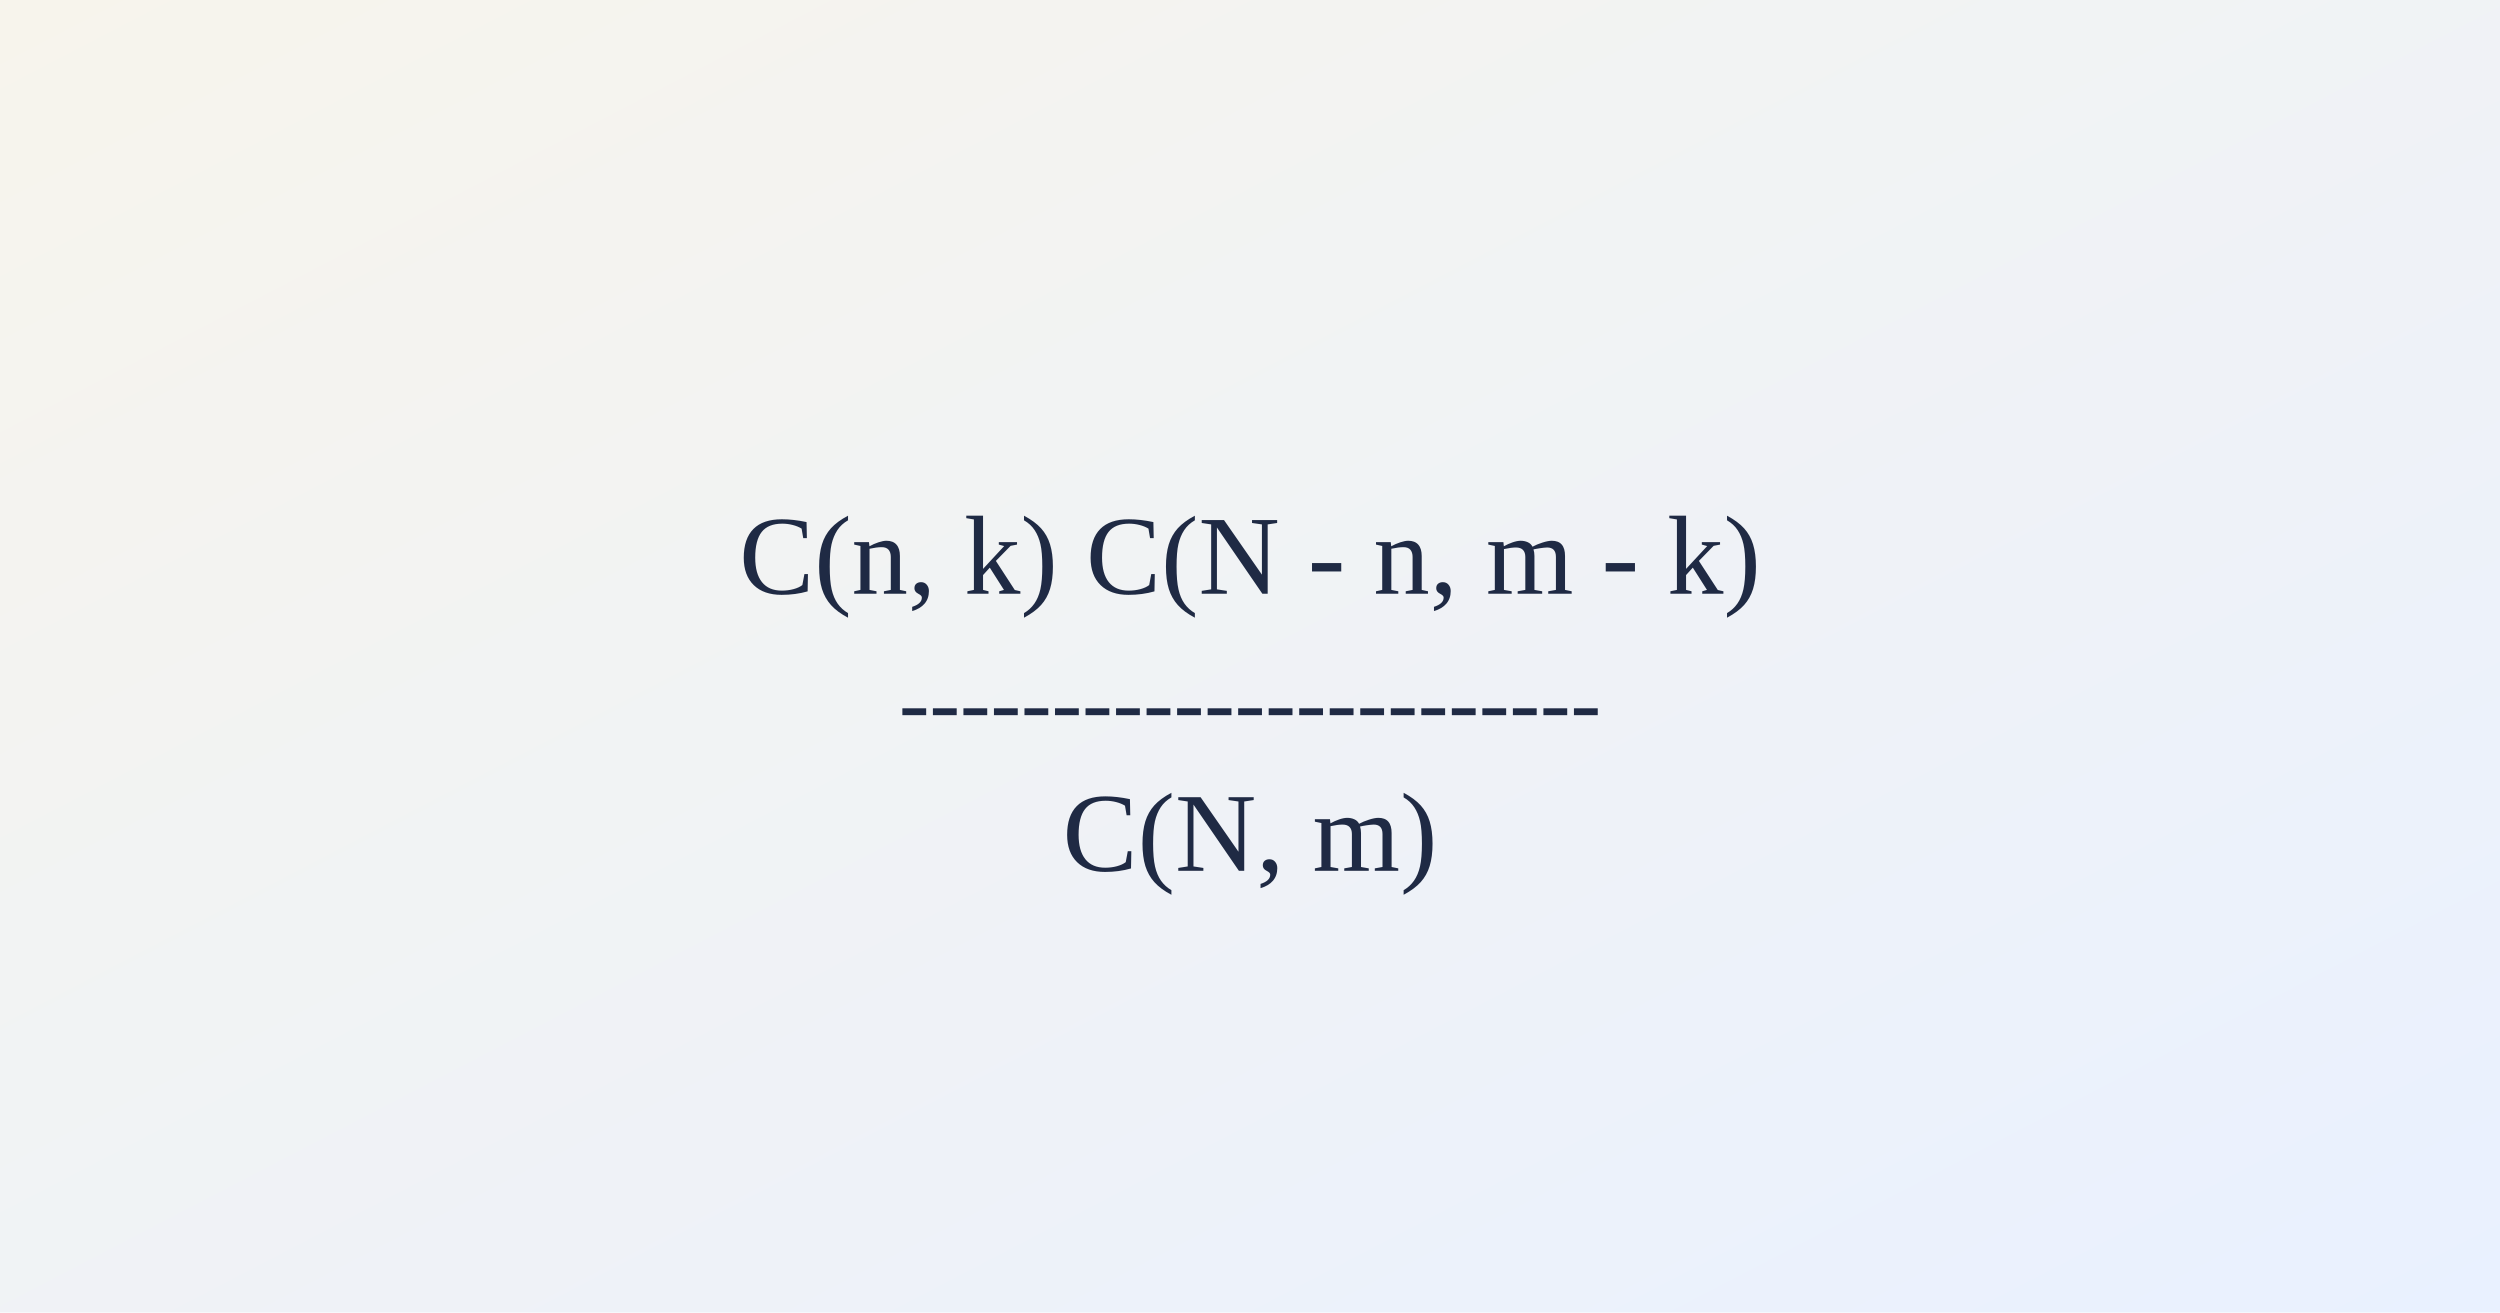
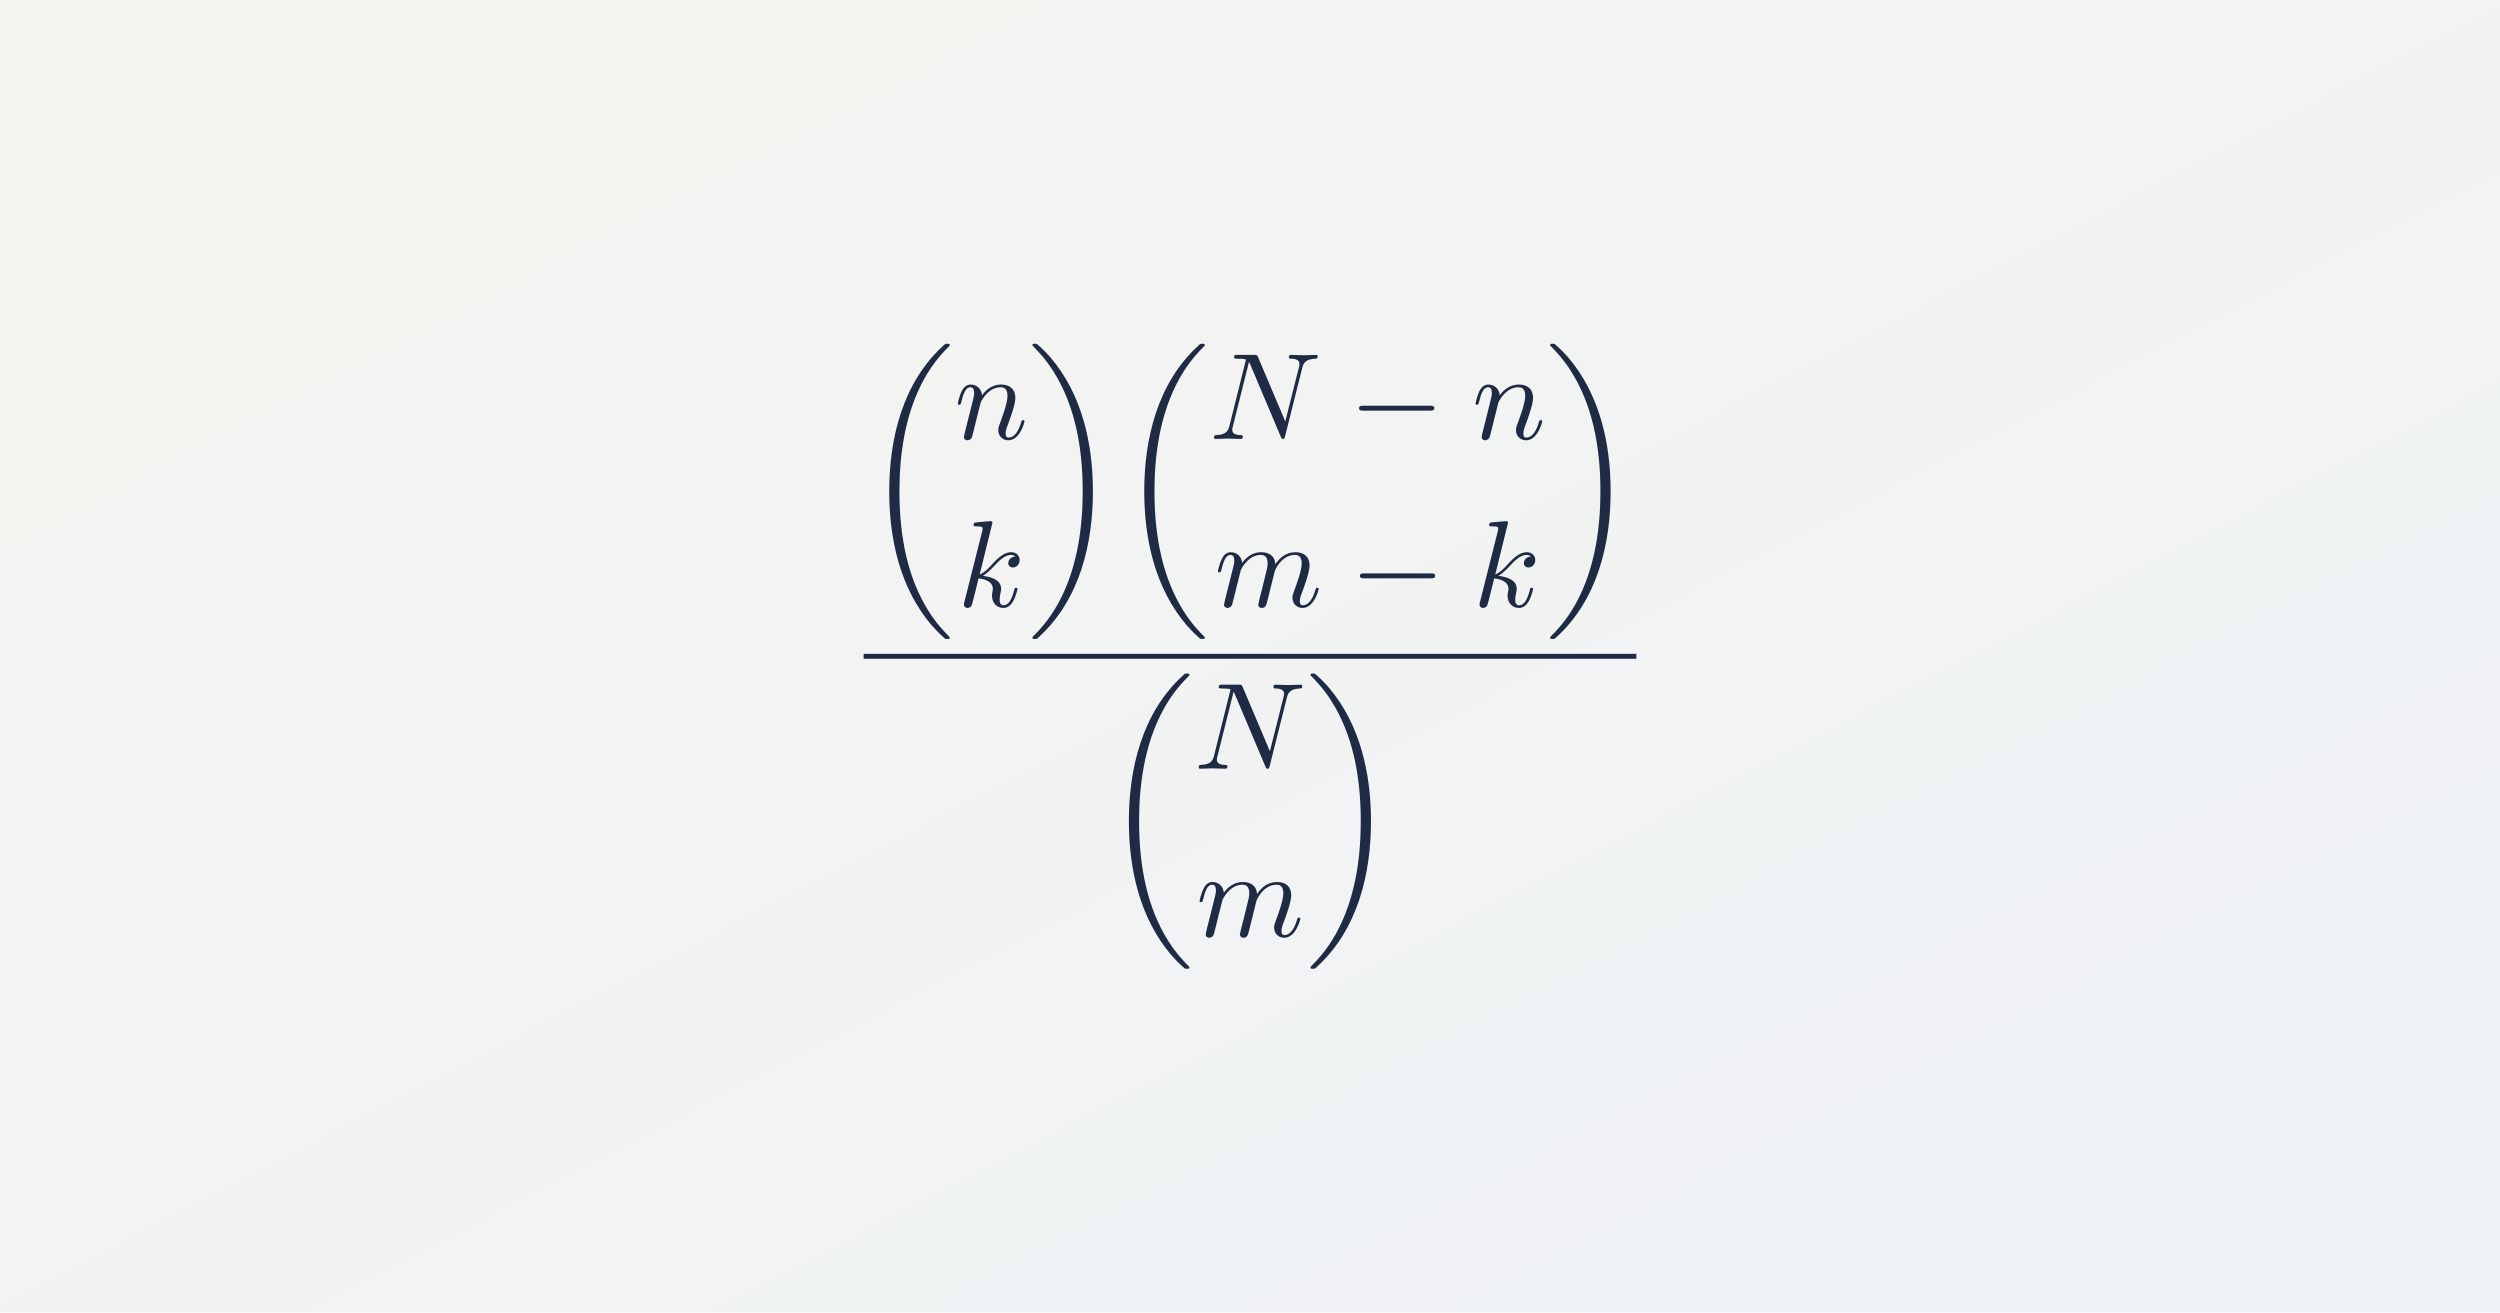
- <svg xmlns="http://www.w3.org/2000/svg" viewBox="0 0 1200 630" role="img" aria-label="Hypergeometric equation">
+ <svg xmlns="http://www.w3.org/2000/svg" xmlns:xlink="http://www.w3.org/1999/xlink" viewBox="0 0 1200 630" role="img" aria-label="The hypergeometric probability">
  <defs>
    <linearGradient id="bg" x1="0" x2="1" y1="0" y2="1">
-       <stop offset="0%" stop-color="#f7f4ec" />
-       <stop offset="100%" stop-color="#e9f1ff" />
+       <stop offset="0%" stop-color="#f5f4ef" />
+       <stop offset="100%" stop-color="#eef2f7" />
    </linearGradient>
  </defs>
  <rect width="1200" height="630" fill="url(#bg)" />
-   <text x="600" y="285" text-anchor="middle" font-family="Times New Roman, serif" font-size="54" fill="#1f2a44">
-     C(n, k) C(N - n, m - k)
-   </text>
-   <text x="600" y="352" text-anchor="middle" font-family="Times New Roman, serif" font-size="44" fill="#1f2a44">
-     -----------------------
-   </text>
-   <text x="600" y="418" text-anchor="middle" font-family="Times New Roman, serif" font-size="54" fill="#1f2a44">
-     C(N, m)
-   </text>
+   <g transform="translate(828.42 585.97) scale(5.9288)">
+     <defs>
+       <path id="g0-0" d="M6.565-2.291C6.735-2.291 6.914-2.291 6.914-2.491S6.735-2.69 6.565-2.69H1.176C1.006-2.69 .827-2.69 .827-2.491S1.006-2.291 1.176-2.291H6.565Z" />
+       <path id="g1-78" d="M7.532-5.758C7.631-6.157 7.811-6.466 8.608-6.496C8.658-6.496 8.777-6.506 8.777-6.695C8.777-6.705 8.777-6.804 8.648-6.804C8.319-6.804 7.97-6.775 7.641-6.775C7.303-6.775 6.954-6.804 6.625-6.804C6.565-6.804 6.446-6.804 6.446-6.605C6.446-6.496 6.545-6.496 6.625-6.496C7.193-6.486 7.303-6.276 7.303-6.057C7.303-6.027 7.283-5.878 7.273-5.848L6.157-1.415L3.955-6.615C3.875-6.795 3.866-6.804 3.636-6.804H2.301C2.102-6.804 2.012-6.804 2.012-6.605C2.012-6.496 2.102-6.496 2.291-6.496C2.341-6.496 2.969-6.496 2.969-6.406L1.634-1.056C1.534-.658 1.365-.339 .558-.309C.498-.309 .389-.299 .389-.11C.389-.04 .438 0 .518 0C.837 0 1.186-.03 1.514-.03C1.853-.03 2.212 0 2.54 0C2.59 0 2.72 0 2.72-.199C2.72-.299 2.63-.309 2.521-.309C1.943-.329 1.863-.548 1.863-.747C1.863-.817 1.873-.867 1.903-.976L3.218-6.237C3.258-6.177 3.258-6.157 3.308-6.057L5.788-.189C5.858-.02 5.888 0 5.978 0C6.087 0 6.087-.03 6.137-.209L7.532-5.758Z" />
+       <path id="g1-107" d="M2.859-6.804C2.859-6.814 2.859-6.914 2.73-6.914C2.501-6.914 1.773-6.834 1.514-6.814C1.435-6.804 1.325-6.795 1.325-6.615C1.325-6.496 1.415-6.496 1.564-6.496C2.042-6.496 2.062-6.426 2.062-6.326L2.032-6.127L.588-.389C.548-.249 .548-.229 .548-.169C.548 .06 .747 .11 .837 .11C.966 .11 1.116 .02 1.176-.1C1.225-.189 1.674-2.032 1.733-2.281C2.072-2.252 2.889-2.092 2.889-1.435C2.889-1.365 2.889-1.325 2.859-1.225C2.839-1.106 2.819-.986 2.819-.877C2.819-.289 3.218 .11 3.736 .11C4.035 .11 4.304-.05 4.523-.418C4.772-.857 4.882-1.405 4.882-1.425C4.882-1.524 4.792-1.524 4.762-1.524C4.663-1.524 4.653-1.484 4.623-1.345C4.423-.618 4.194-.11 3.756-.11C3.567-.11 3.437-.219 3.437-.578C3.437-.747 3.477-.976 3.517-1.136C3.557-1.305 3.557-1.345 3.557-1.445C3.557-2.092 2.929-2.381 2.082-2.491C2.391-2.67 2.71-2.989 2.939-3.228C3.417-3.756 3.875-4.184 4.364-4.184C4.423-4.184 4.433-4.184 4.453-4.174C4.573-4.154 4.583-4.154 4.663-4.095C4.682-4.085 4.682-4.075 4.702-4.055C4.224-4.025 4.134-3.636 4.134-3.517C4.134-3.357 4.244-3.168 4.513-3.168C4.772-3.168 5.061-3.387 5.061-3.776C5.061-4.075 4.832-4.403 4.384-4.403C4.105-4.403 3.646-4.324 2.929-3.527C2.59-3.148 2.202-2.75 1.823-2.6L2.859-6.804Z" />
+       <path id="g1-109" d="M.877-.588C.847-.438 .787-.209 .787-.159C.787 .02 .927 .11 1.076 .11C1.196 .11 1.375 .03 1.445-.169C1.455-.189 1.574-.658 1.634-.907L1.853-1.803C1.913-2.022 1.973-2.242 2.022-2.471C2.062-2.64 2.142-2.929 2.152-2.969C2.301-3.278 2.829-4.184 3.776-4.184C4.224-4.184 4.314-3.816 4.314-3.487C4.314-3.238 4.244-2.959 4.164-2.66L3.885-1.504L3.686-.747C3.646-.548 3.557-.209 3.557-.159C3.557 .02 3.696 .11 3.846 .11C4.154 .11 4.214-.139 4.294-.458C4.433-1.016 4.802-2.471 4.892-2.859C4.922-2.989 5.45-4.184 6.535-4.184C6.964-4.184 7.073-3.846 7.073-3.487C7.073-2.919 6.655-1.783 6.456-1.255C6.366-1.016 6.326-.907 6.326-.707C6.326-.239 6.675 .11 7.143 .11C8.08 .11 8.448-1.345 8.448-1.425C8.448-1.524 8.359-1.524 8.329-1.524C8.229-1.524 8.229-1.494 8.179-1.345C8.03-.817 7.711-.11 7.163-.11C6.994-.11 6.924-.209 6.924-.438C6.924-.687 7.014-.927 7.103-1.146C7.293-1.664 7.711-2.77 7.711-3.337C7.711-3.985 7.313-4.403 6.565-4.403S5.31-3.965 4.941-3.437C4.932-3.567 4.902-3.905 4.623-4.144C4.374-4.354 4.055-4.403 3.806-4.403C2.909-4.403 2.421-3.766 2.252-3.537C2.202-4.105 1.783-4.403 1.335-4.403C.877-4.403 .687-4.015 .598-3.836C.418-3.487 .289-2.899 .289-2.869C.289-2.77 .389-2.77 .408-2.77C.508-2.77 .518-2.78 .578-2.999C.747-3.706 .946-4.184 1.305-4.184C1.465-4.184 1.614-4.105 1.614-3.726C1.614-3.517 1.584-3.407 1.455-2.889L.877-.588Z" />
+       <path id="g1-110" d="M.877-.588C.847-.438 .787-.209 .787-.159C.787 .02 .927 .11 1.076 .11C1.196 .11 1.375 .03 1.445-.169C1.455-.189 1.574-.658 1.634-.907L1.853-1.803C1.913-2.022 1.973-2.242 2.022-2.471C2.062-2.64 2.142-2.929 2.152-2.969C2.301-3.278 2.829-4.184 3.776-4.184C4.224-4.184 4.314-3.816 4.314-3.487C4.314-2.869 3.826-1.594 3.666-1.166C3.577-.936 3.567-.817 3.567-.707C3.567-.239 3.915 .11 4.384 .11C5.32 .11 5.689-1.345 5.689-1.425C5.689-1.524 5.599-1.524 5.569-1.524C5.469-1.524 5.469-1.494 5.42-1.345C5.22-.667 4.892-.11 4.403-.11C4.234-.11 4.164-.209 4.164-.438C4.164-.687 4.254-.927 4.344-1.146C4.533-1.674 4.951-2.77 4.951-3.337C4.951-4.005 4.523-4.403 3.806-4.403C2.909-4.403 2.421-3.766 2.252-3.537C2.202-4.095 1.793-4.403 1.335-4.403S.687-4.015 .588-3.836C.428-3.497 .289-2.909 .289-2.869C.289-2.77 .389-2.77 .408-2.77C.508-2.77 .518-2.78 .578-2.999C.747-3.706 .946-4.184 1.305-4.184C1.504-4.184 1.614-4.055 1.614-3.726C1.614-3.517 1.584-3.407 1.455-2.889L.877-.588Z" />
+       <path id="g2-18" d="M6.974 23.402C6.974 23.362 6.954 23.342 6.934 23.313C6.565 22.944 5.898 22.276 5.23 21.2C3.626 18.63 2.899 15.392 2.899 11.557C2.899 8.877 3.258 5.42 4.902 2.451C5.689 1.036 6.506 .219 6.944-.219C6.974-.249 6.974-.269 6.974-.299C6.974-.399 6.904-.399 6.765-.399S6.605-.399 6.456-.249C3.118 2.79 2.072 7.352 2.072 11.547C2.072 15.462 2.969 19.407 5.499 22.386C5.699 22.615 6.077 23.024 6.486 23.382C6.605 23.502 6.625 23.502 6.765 23.502S6.974 23.502 6.974 23.402Z" />
+       <path id="g2-19" d="M5.25 11.557C5.25 7.641 4.354 3.696 1.823 .717C1.624 .488 1.245 .08 .837-.279C.717-.399 .697-.399 .558-.399C.438-.399 .349-.399 .349-.299C.349-.259 .389-.219 .408-.199C.757 .159 1.425 .827 2.092 1.903C3.696 4.473 4.423 7.711 4.423 11.547C4.423 14.227 4.065 17.684 2.421 20.653C1.634 22.067 .807 22.894 .389 23.313C.369 23.342 .349 23.372 .349 23.402C.349 23.502 .438 23.502 .558 23.502C.697 23.502 .717 23.502 .867 23.352C4.204 20.314 5.25 15.751 5.25 11.557Z" />
+     </defs>
+     <g id="page1">
+       <g fill="#1f2a44">
+         <use x="-69.808" y="-70.605" xlink:href="#g2-18" />
+         <use x="-62.475" y="-63.298" xlink:href="#g1-110" />
+         <use x="-62.235" y="-49.724" xlink:href="#g1-107" />
+         <use x="-56.495" y="-70.605" xlink:href="#g2-19" />
+         <use x="-49.161" y="-70.605" xlink:href="#g2-18" />
+         <use x="-41.827" y="-63.298" xlink:href="#g1-78" />
+         <use x="-30.523" y="-63.298" xlink:href="#g0-0" />
+         <use x="-20.56" y="-63.298" xlink:href="#g1-110" />
+         <use x="-41.416" y="-49.724" xlink:href="#g1-109" />
+         <use x="-30.455" y="-49.724" xlink:href="#g0-0" />
+         <use x="-20.492" y="-49.724" xlink:href="#g1-107" />
+         <use x="-14.58" y="-70.605" xlink:href="#g2-19" />
+       </g>
+       <rect x="-69.808" y="-45.898" height=".398" width="62.562" fill="#1f2a44" />
+       <g fill="#1f2a44">
+         <use x="-50.406" y="-43.905" xlink:href="#g2-18" />
+         <use x="-43.073" y="-36.598" xlink:href="#g1-78" />
+         <use x="-42.901" y="-23.024" xlink:href="#g1-109" />
+         <use x="-33.982" y="-43.905" xlink:href="#g2-19" />
+       </g>
+     </g>
+   </g>
</svg>
